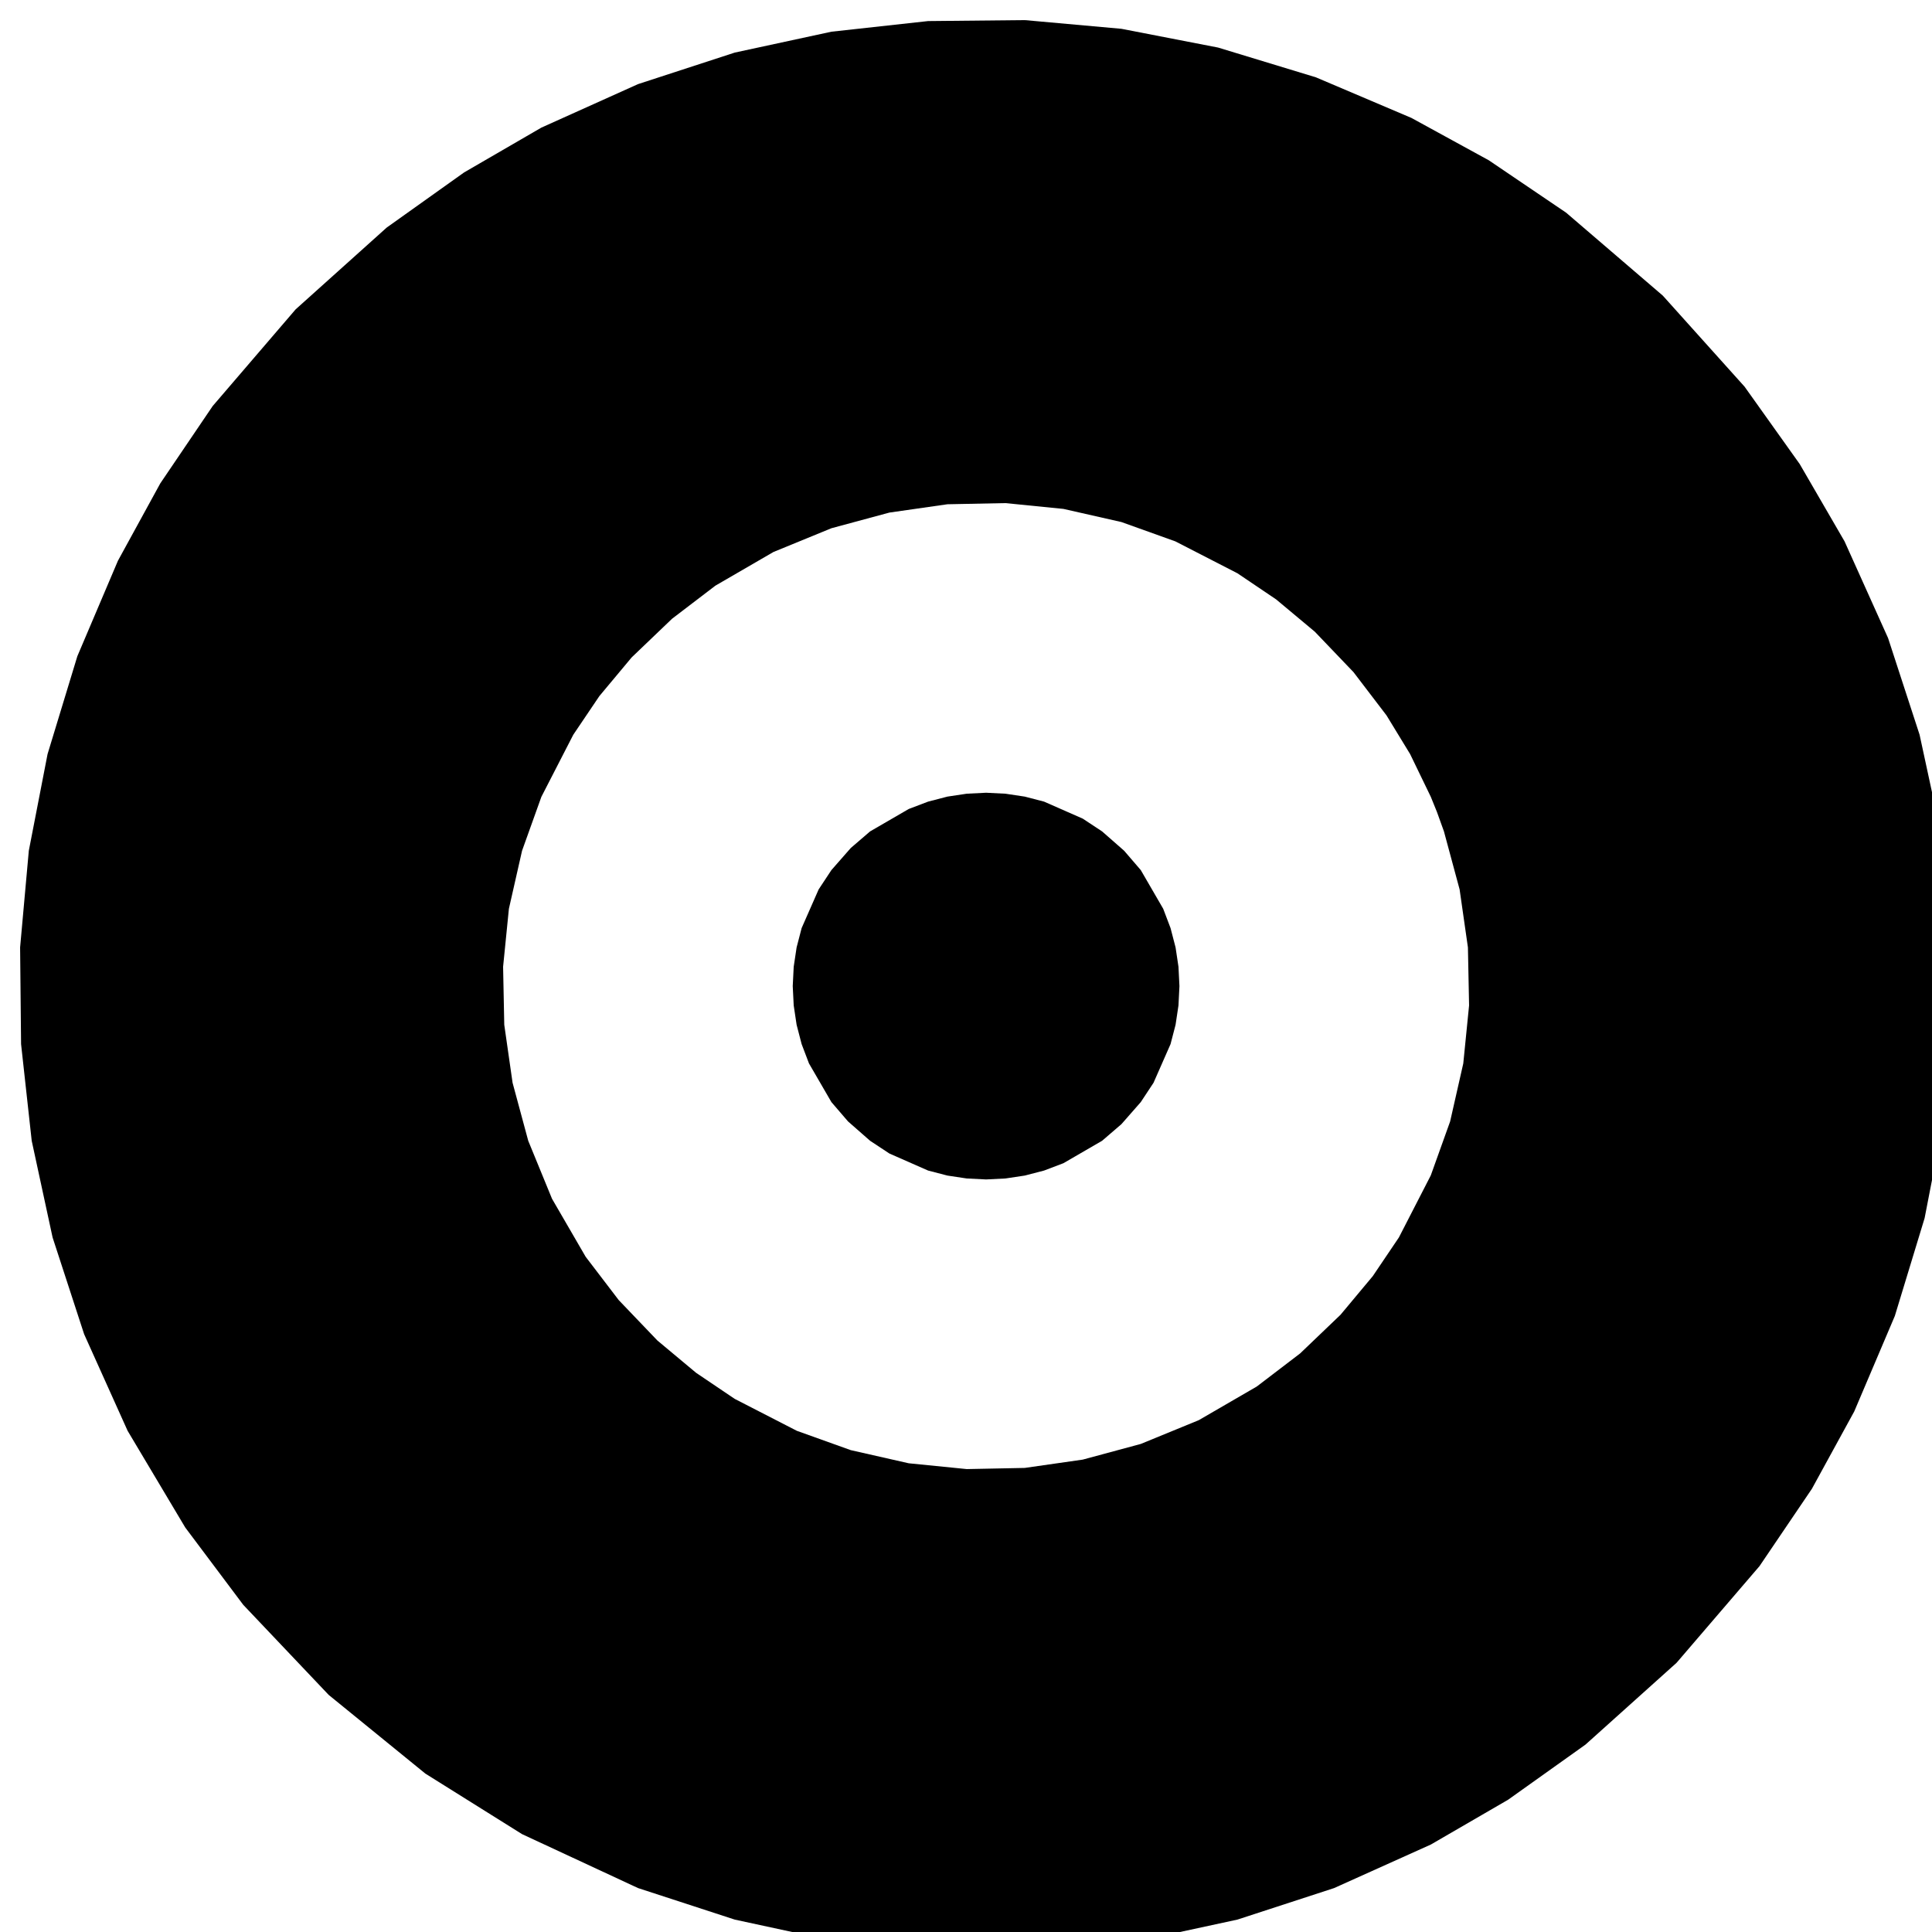
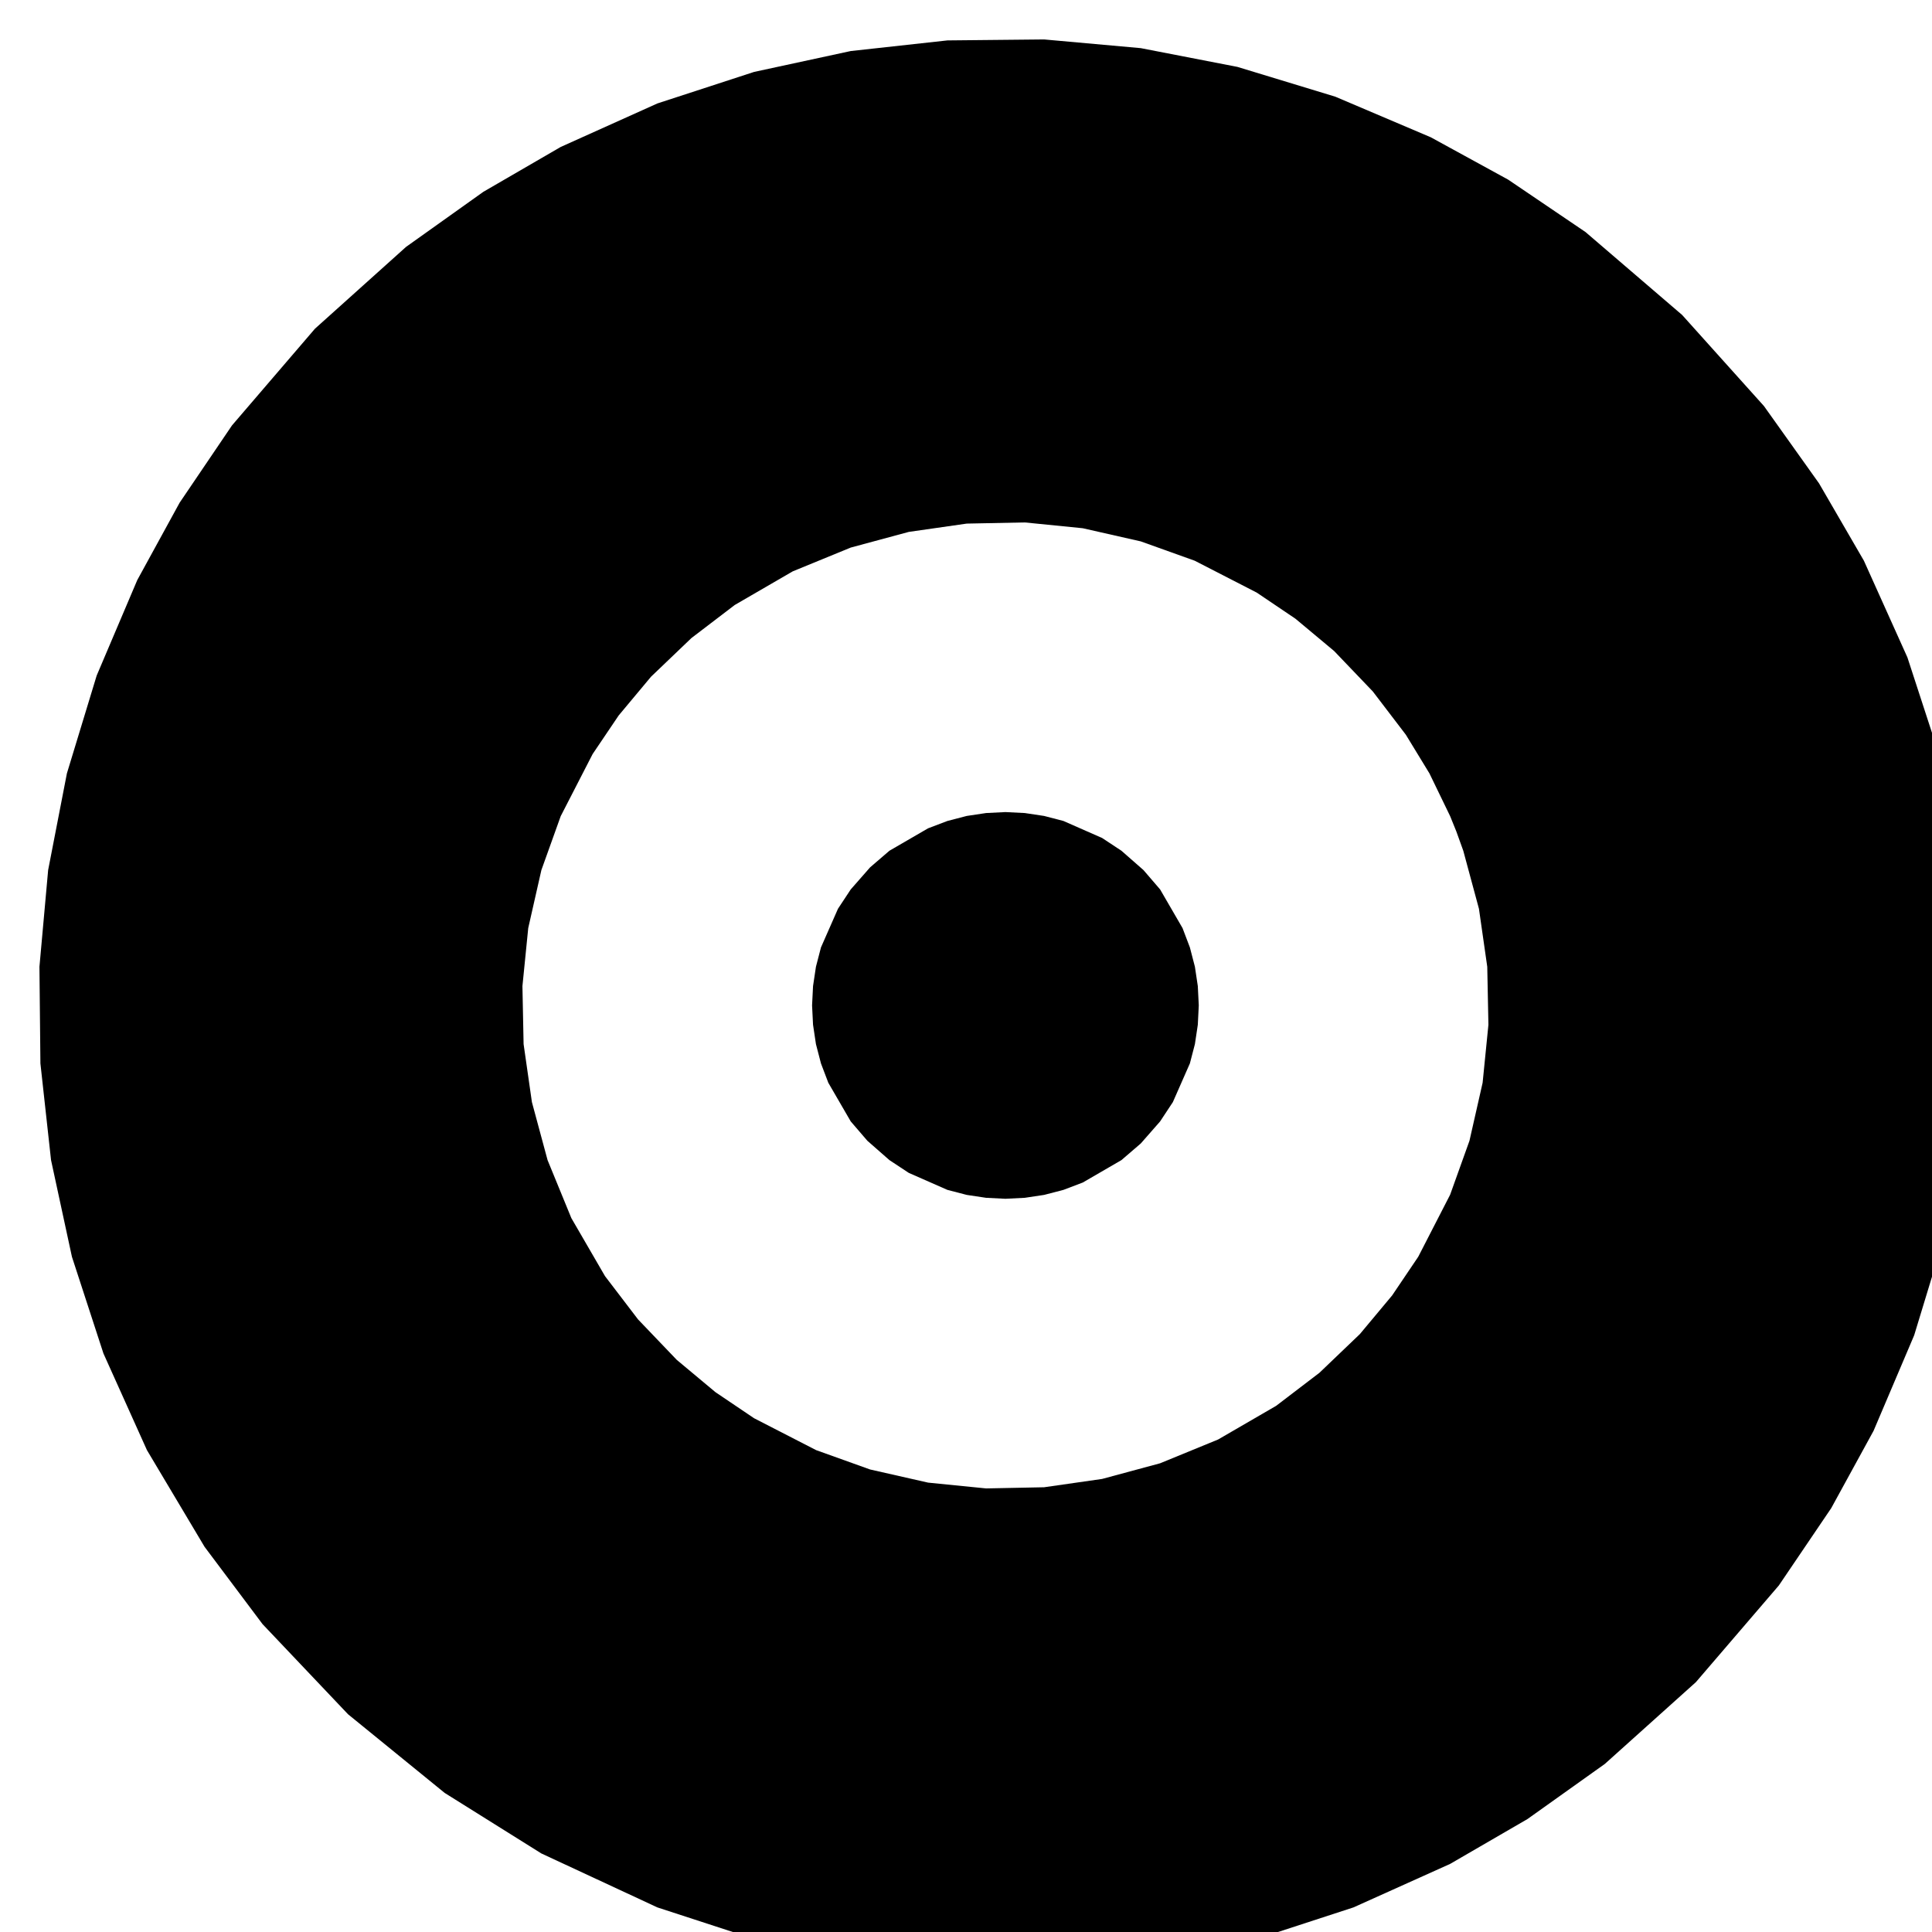
<svg xmlns="http://www.w3.org/2000/svg">
-   <path fill-rule="evenodd" d="M26.02,50.00 L26.08,53.00 L26.51,56.00 L27.32,59.00 L28.55,62.00 L30.29,65.00 L32.00,67.24 L34.00,69.33 L36.00,71.00 L38.00,72.35 L41.21,74.00 L44.00,75.00 L47.00,75.68 L50.00,75.98 L53.00,75.92 L56.00,75.49 L59.00,74.68 L62.00,73.45 L65.00,71.71 L67.24,70.00 L69.33,68.00 L71.00,66.00 L72.35,64.00 L74.00,60.79 L75.00,58.00 L75.68,55.00 L75.98,52.00 L75.92,49.00 L75.49,46.00 L74.68,43.00 L74.32,42.00 L74.00,41.21 L72.93,39.00 L71.71,37.00 L70.00,34.76 L68.00,32.67 L66.00,31.00 L64.00,29.65 L60.79,28.00 L58.00,27.00 L55.00,26.32 L52.00,26.02 L49.00,26.08 L46.00,26.51 L43.00,27.32 L40.00,28.55 L37.00,30.29 L34.76,32.00 L32.67,34.00 L31.00,36.00 L29.65,38.00 L28.00,41.21 L27.00,44.00 L26.32,47.00 L26.02,50.00 M1.04,49.00 L1.09,54.00 L1.64,59.00 L2.72,64.00 L4.35,69.00 L6.60,74.00 L9.58,79.00 L12.58,83.00 L17.00,87.66 L22.00,91.73 L27.00,94.86 L33.00,97.65 L38.00,99.28 L43.00,100.36 L44.00,100.51 L49.00,100.96 L54.00,100.91 L59.00,100.36 L64.00,99.28 L69.00,97.65 L74.00,95.40 L78.00,93.08 L82.00,90.23 L86.71,86.00 L91.00,81.00 L93.71,77.00 L95.90,73.00 L98.00,68.06 L99.54,63.00 L100.51,58.00 L100.96,53.00 L100.91,48.00 L100.36,43.00 L99.28,38.00 L97.65,33.00 L95.40,28.00 L93.08,24.00 L90.23,20.00 L86.00,15.29 L81.00,11.00 L77.00,8.29 L73.00,6.10 L68.06,4.00 L63.00,2.46 L58.00,1.49 L53.00,1.04 L48.00,1.09 L43.00,1.64 L38.00,2.72 L33.00,4.35 L28.00,6.60 L24.00,8.92 L20.00,11.77 L15.29,16.00 L11.00,21.00 L8.29,25.00 L6.10,29.00 L4.00,33.94 L2.46,39.00 L1.49,44.00 L1.04,49.00 M41.00,51.00 L41.05,52.00 L41.20,53.00 L41.46,54.00 L41.84,55.00 L43.00,57.00 L43.86,58.00 L45.00,59.00 L46.00,59.66 L48.00,60.54 L49.00,60.80 L50.00,60.95 L51.00,61.00 L52.00,60.95 L53.00,60.80 L54.00,60.54 L55.00,60.16 L57.00,59.00 L58.00,58.14 L59.00,57.00 L59.66,56.00 L60.54,54.00 L60.80,53.00 L60.95,52.00 L61.00,51.00 L60.95,50.00 L60.80,49.00 L60.54,48.00 L60.16,47.00 L59.00,45.00 L58.14,44.00 L57.00,43.00 L56.00,42.34 L54.00,41.46 L53.00,41.20 L52.00,41.05 L51.00,41.00 L50.00,41.05 L49.00,41.20 L48.00,41.46 L47.00,41.84 L45.00,43.00 L44.00,43.86 L43.00,45.00 L42.34,46.00 L41.46,48.00 L41.20,49.00 L41.05,50.00 L41.00,51.00 " />
+   <path fill-rule="evenodd" d="M27.02,51.00 L27.08,54.00 L27.51,57.00 L28.32,60.00 L29.55,63.00 L31.29,66.00 L33.00,68.24 L35.00,70.33 L37.00,72.00 L39.00,73.35 L42.21,75.00 L45.00,76.00 L48.00,76.68 L51.00,76.98 L54.00,76.92 L57.00,76.49 L60.00,75.68 L63.00,74.45 L66.00,72.71 L68.24,71.00 L70.33,69.00 L72.00,67.00 L73.35,65.00 L75.00,61.79 L76.00,59.00 L76.68,56.00 L76.98,53.00 L76.92,50.00 L76.49,47.00 L75.68,44.00 L75.32,43.00 L75.00,42.21 L73.93,40.00 L72.71,38.00 L71.00,35.76 L69.00,33.67 L67.00,32.00 L65.00,30.65 L61.79,29.00 L59.00,28.00 L56.00,27.32 L53.00,27.02 L50.00,27.08 L47.00,27.51 L44.00,28.32 L41.00,29.55 L38.00,31.29 L35.76,33.00 L33.67,35.00 L32.00,37.00 L30.65,39.00 L29.00,42.21 L28.00,45.00 L27.32,48.00 L27.02,51.00 M2.04,50.00 L2.09,55.00 L2.64,60.00 L3.72,65.00 L5.35,70.00 L7.60,75.00 L10.58,80.00 L13.58,84.00 L18.00,88.66 L23.00,92.73 L28.00,95.86 L34.00,98.65 L39.00,100.28 L44.00,101.36 L45.00,101.51 L50.00,101.96 L55.00,101.91 L60.00,101.36 L65.00,100.28 L70.00,98.65 L75.00,96.40 L79.00,94.08 L83.00,91.23 L87.71,87.00 L92.00,82.00 L94.71,78.00 L96.90,74.00 L99.00,69.06 L100.54,64.00 L101.51,59.00 L101.96,54.00 L101.91,49.00 L101.36,44.00 L100.28,39.00 L98.65,34.00 L96.40,29.00 L94.08,25.00 L91.23,21.00 L87.00,16.29 L82.00,12.00 L78.00,9.29 L74.00,7.10 L69.06,5.00 L64.00,3.46 L59.00,2.49 L54.00,2.04 L49.00,2.09 L44.00,2.64 L39.00,3.72 L34.00,5.35 L29.00,7.60 L25.00,9.92 L21.00,12.77 L16.29,17.00 L12.00,22.00 L9.29,26.00 L7.10,30.00 L5.00,34.94 L3.46,40.00 L2.49,45.00 L2.04,50.00 M42.00,52.00 L42.05,53.00 L42.20,54.00 L42.46,55.00 L42.84,56.00 L44.00,58.00 L44.86,59.00 L46.00,60.00 L47.00,60.66 L49.00,61.54 L50.00,61.80 L51.00,61.95 L52.00,62.00 L53.00,61.95 L54.00,61.80 L55.00,61.54 L56.00,61.16 L58.00,60.00 L59.00,59.14 L60.00,58.00 L60.66,57.00 L61.54,55.00 L61.80,54.00 L61.95,53.00 L62.00,52.00 L61.95,51.00 L61.80,50.00 L61.54,49.00 L61.16,48.00 L60.00,46.00 L59.14,45.00 L58.00,44.00 L57.00,43.34 L55.00,42.46 L54.00,42.20 L53.00,42.05 L52.00,42.00 L51.00,42.05 L50.00,42.20 L49.00,42.46 L48.00,42.84 L46.00,44.00 L45.00,44.86 L44.00,46.00 L43.34,47.00 L42.46,49.00 L42.20,50.00 L42.05,51.00 L42.00,52.00 " />
</svg>
